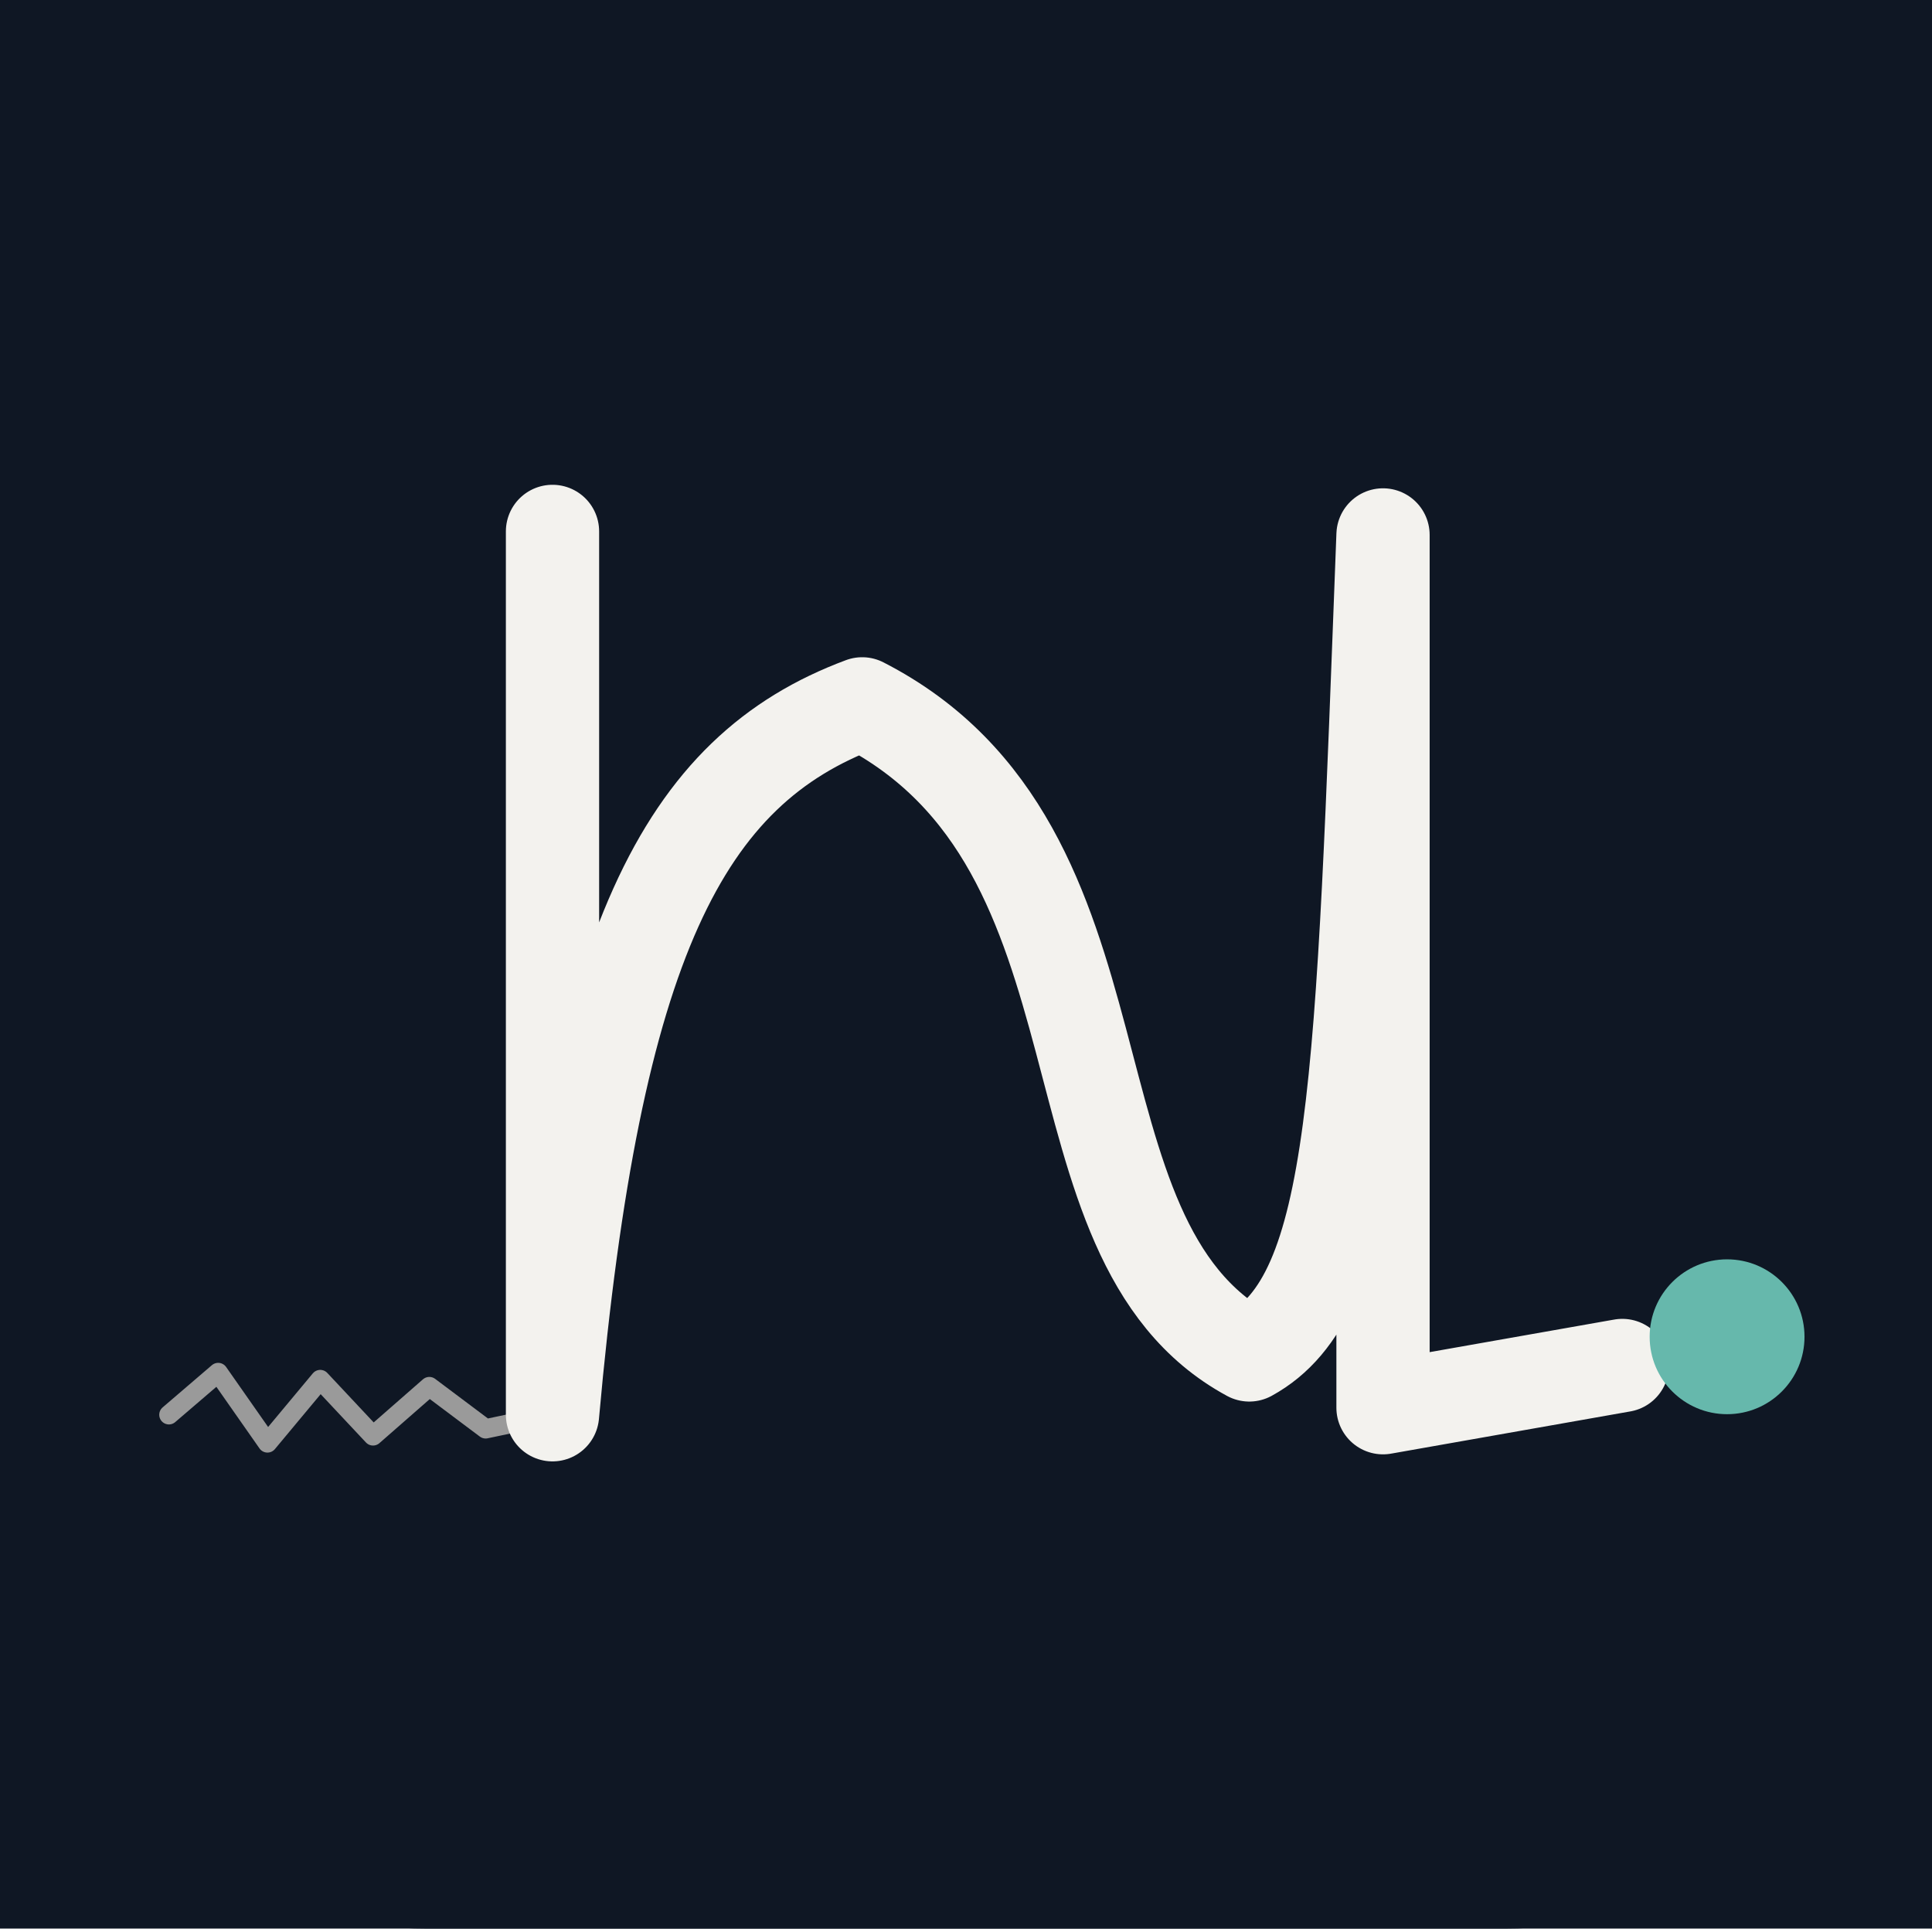
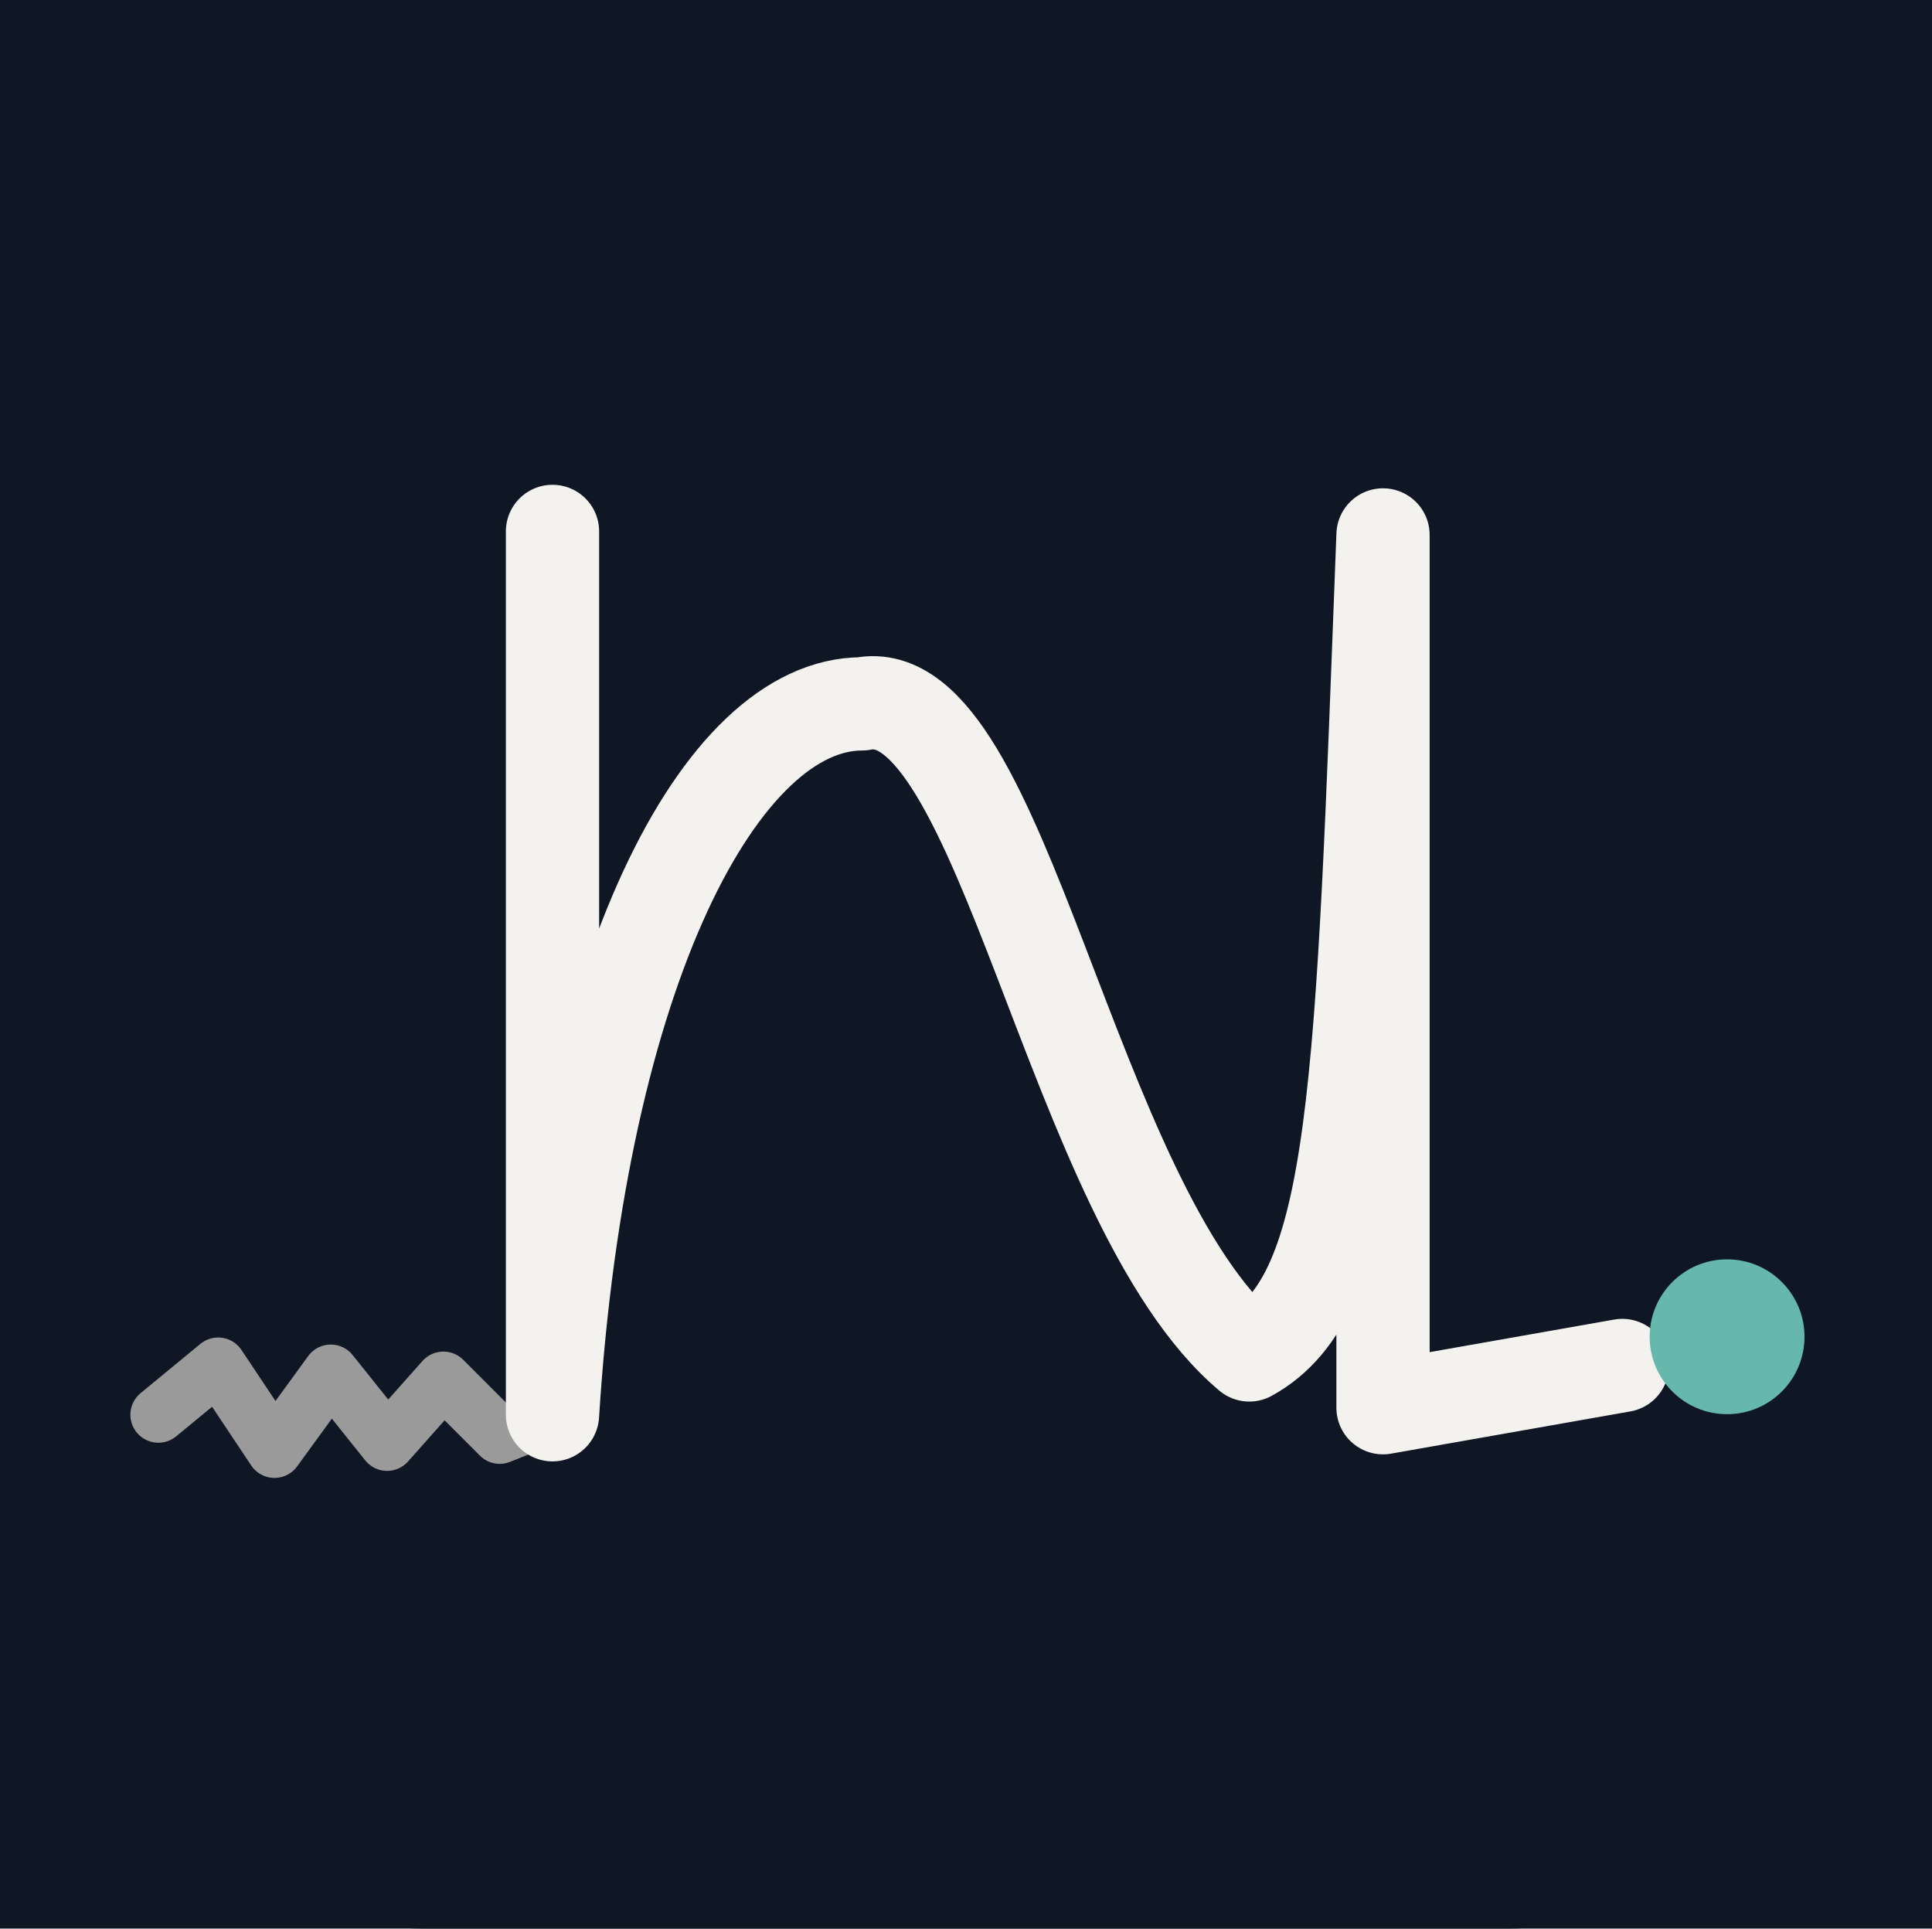
<svg xmlns="http://www.w3.org/2000/svg" viewBox="0 0 549 548" role="img" aria-label="SignaLetter mark">
  <rect width="549" height="548" fill="#0F1724" />
  <rect width="549" height="548" rx="120.8" fill="#0F1724" />
-   <path d="M48 402 L62 390 L76 410 L91 392 L106 408 L122 394 L138 406 L157 402" fill="none" stroke="#9A9A9A" stroke-width="5.5" stroke-linecap="round" stroke-linejoin="round" />
-   <path d="M157 151 L157 402 C169.0 268.0 194.0 219.0 245 200 C325.0 241.0 294.0 352.0 355 385 C386.0 368.0 387.0 309.0 393 152 L393 400 L461 388" fill="none" stroke="#F3F2EE" stroke-width="26.5" stroke-linecap="round" stroke-linejoin="round" />
+   <path d="M45 402 L62 388 L78 412 L94 390 L110 410 L126 392 L142 408 L157 402" fill="none" stroke="#9A9A9A" stroke-width="15.9" stroke-linecap="round" stroke-linejoin="round" />
+   <path d="M157 151 L157 402 C165 275 205 200 245 200 C285 192 304.0 342.0 355 385 C386.0 368.0 387.0 309.0 393 152 L393 400 L461 388" fill="none" stroke="#F3F2EE" stroke-width="26.5" stroke-linecap="round" stroke-linejoin="round" />
  <circle cx="490.77" cy="379.84" r="22.0" fill="#66B8AC" />
</svg>
